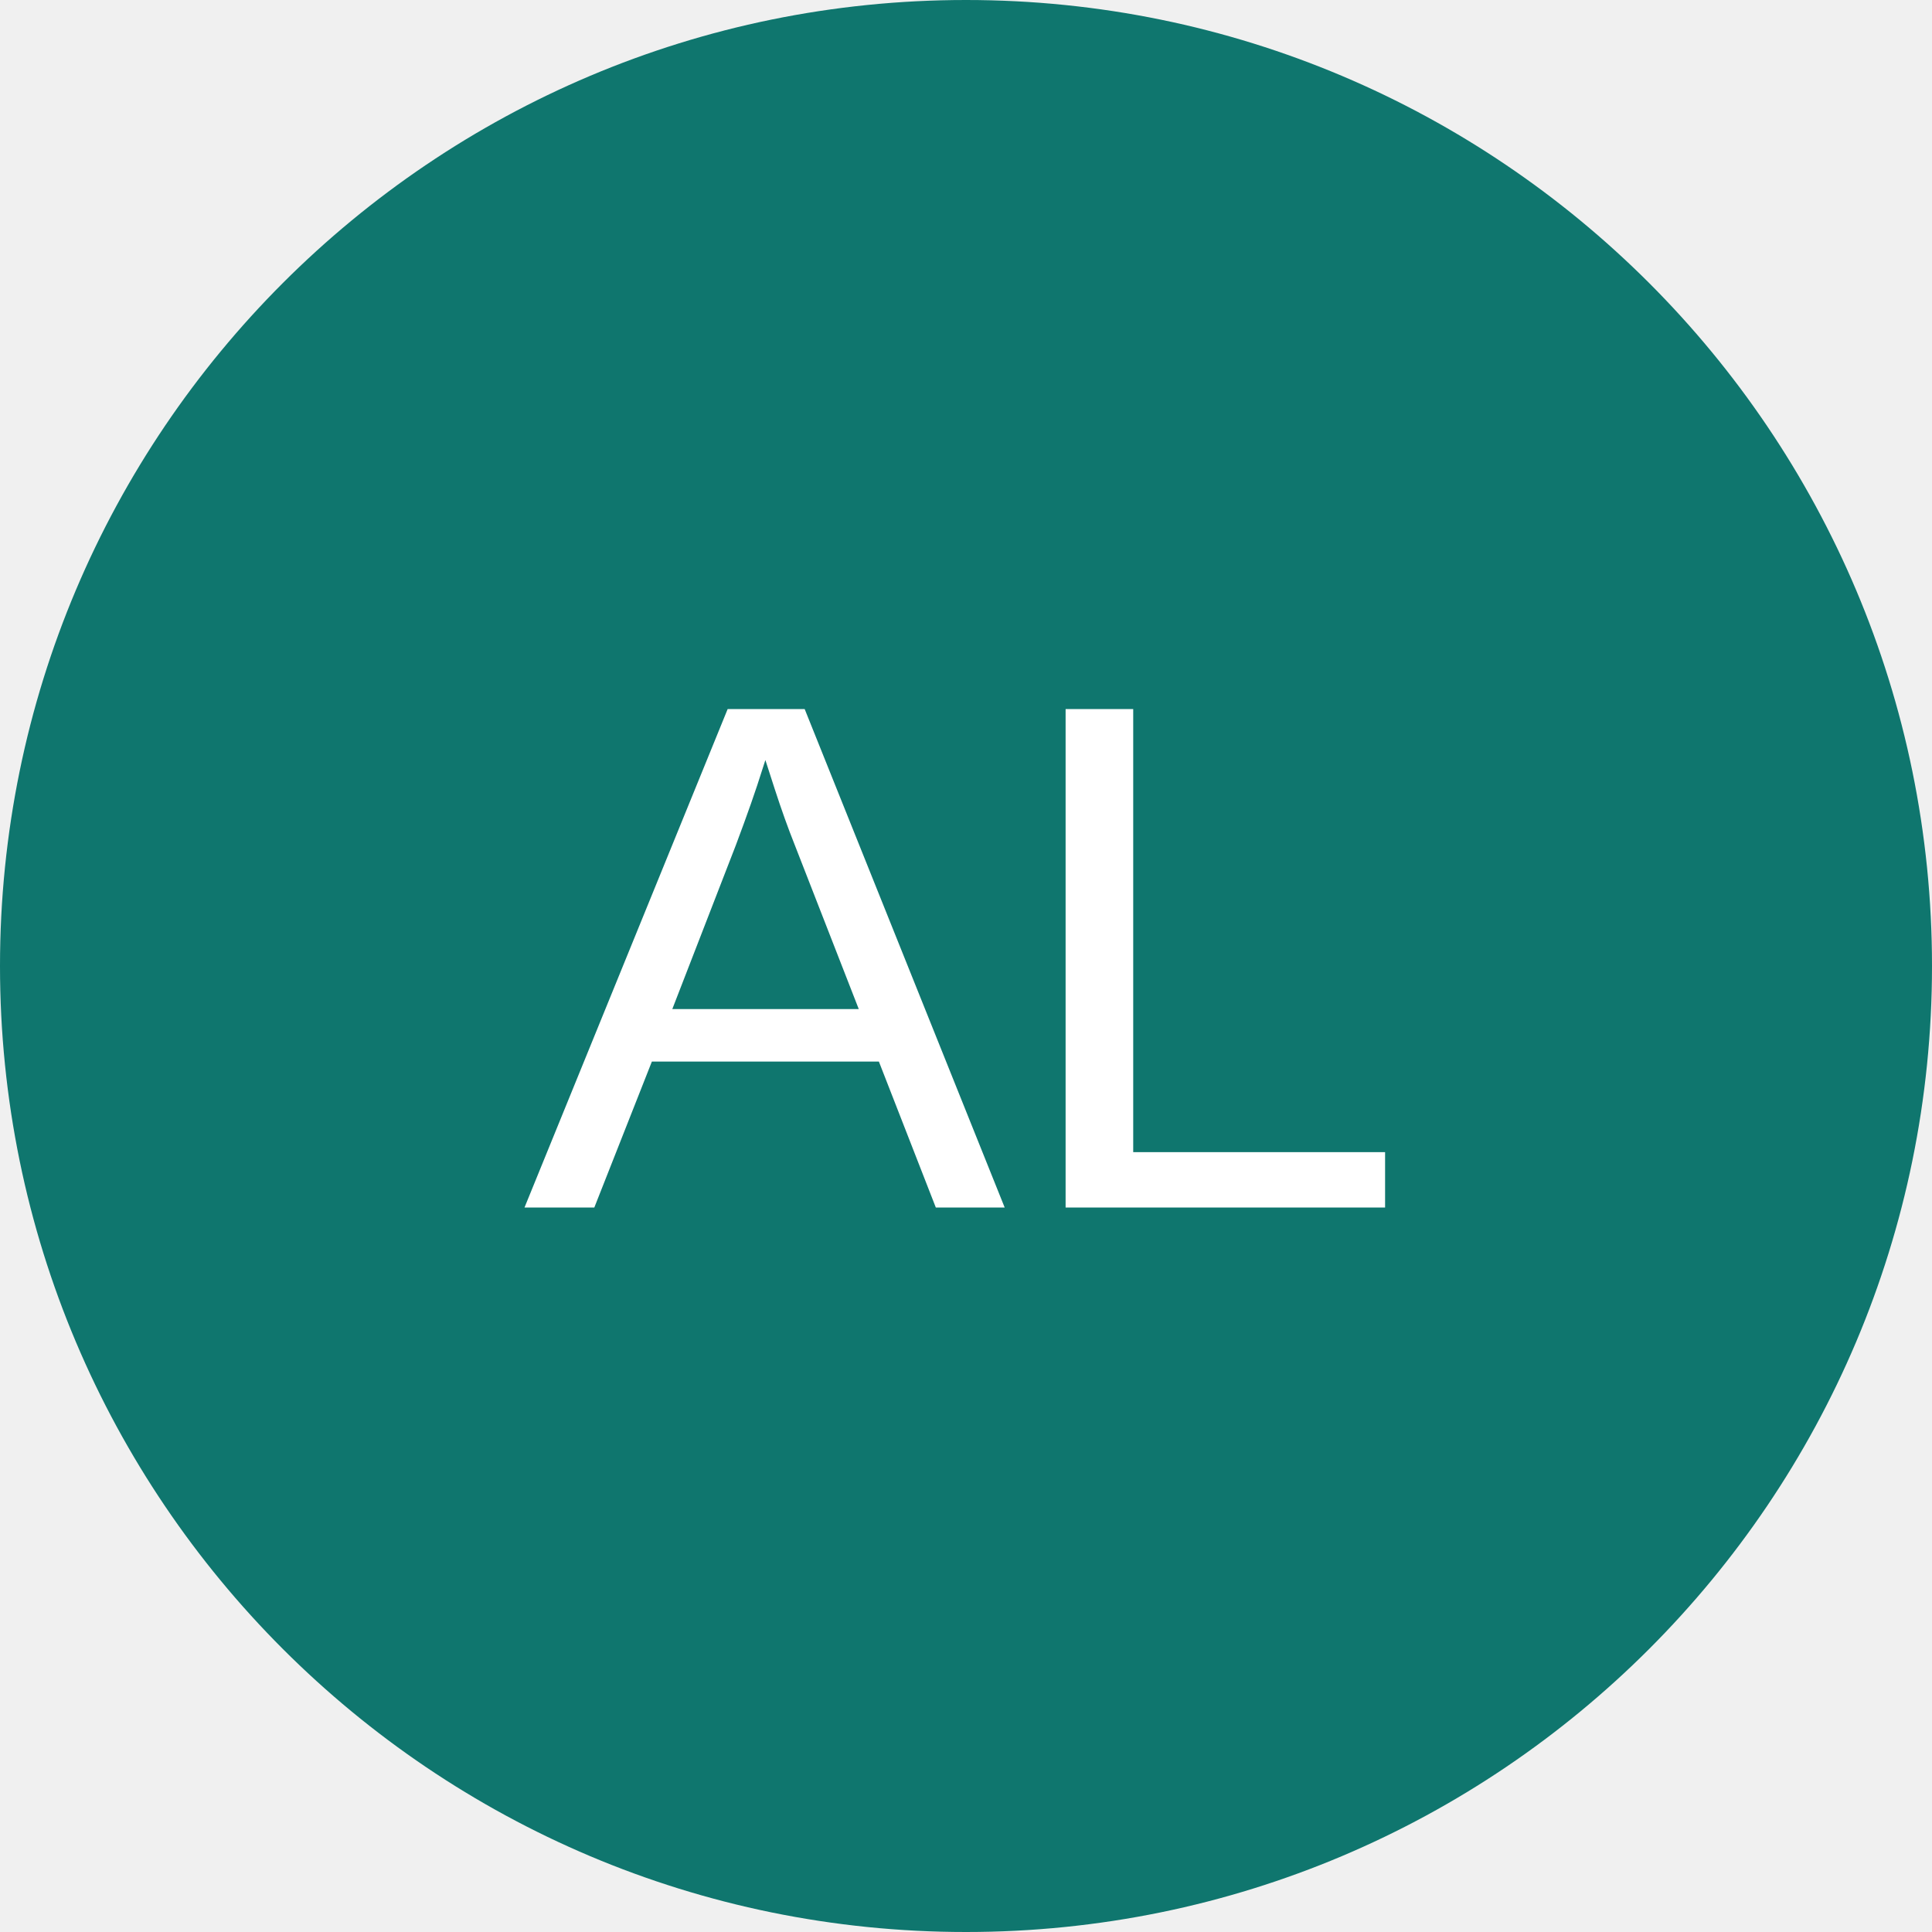
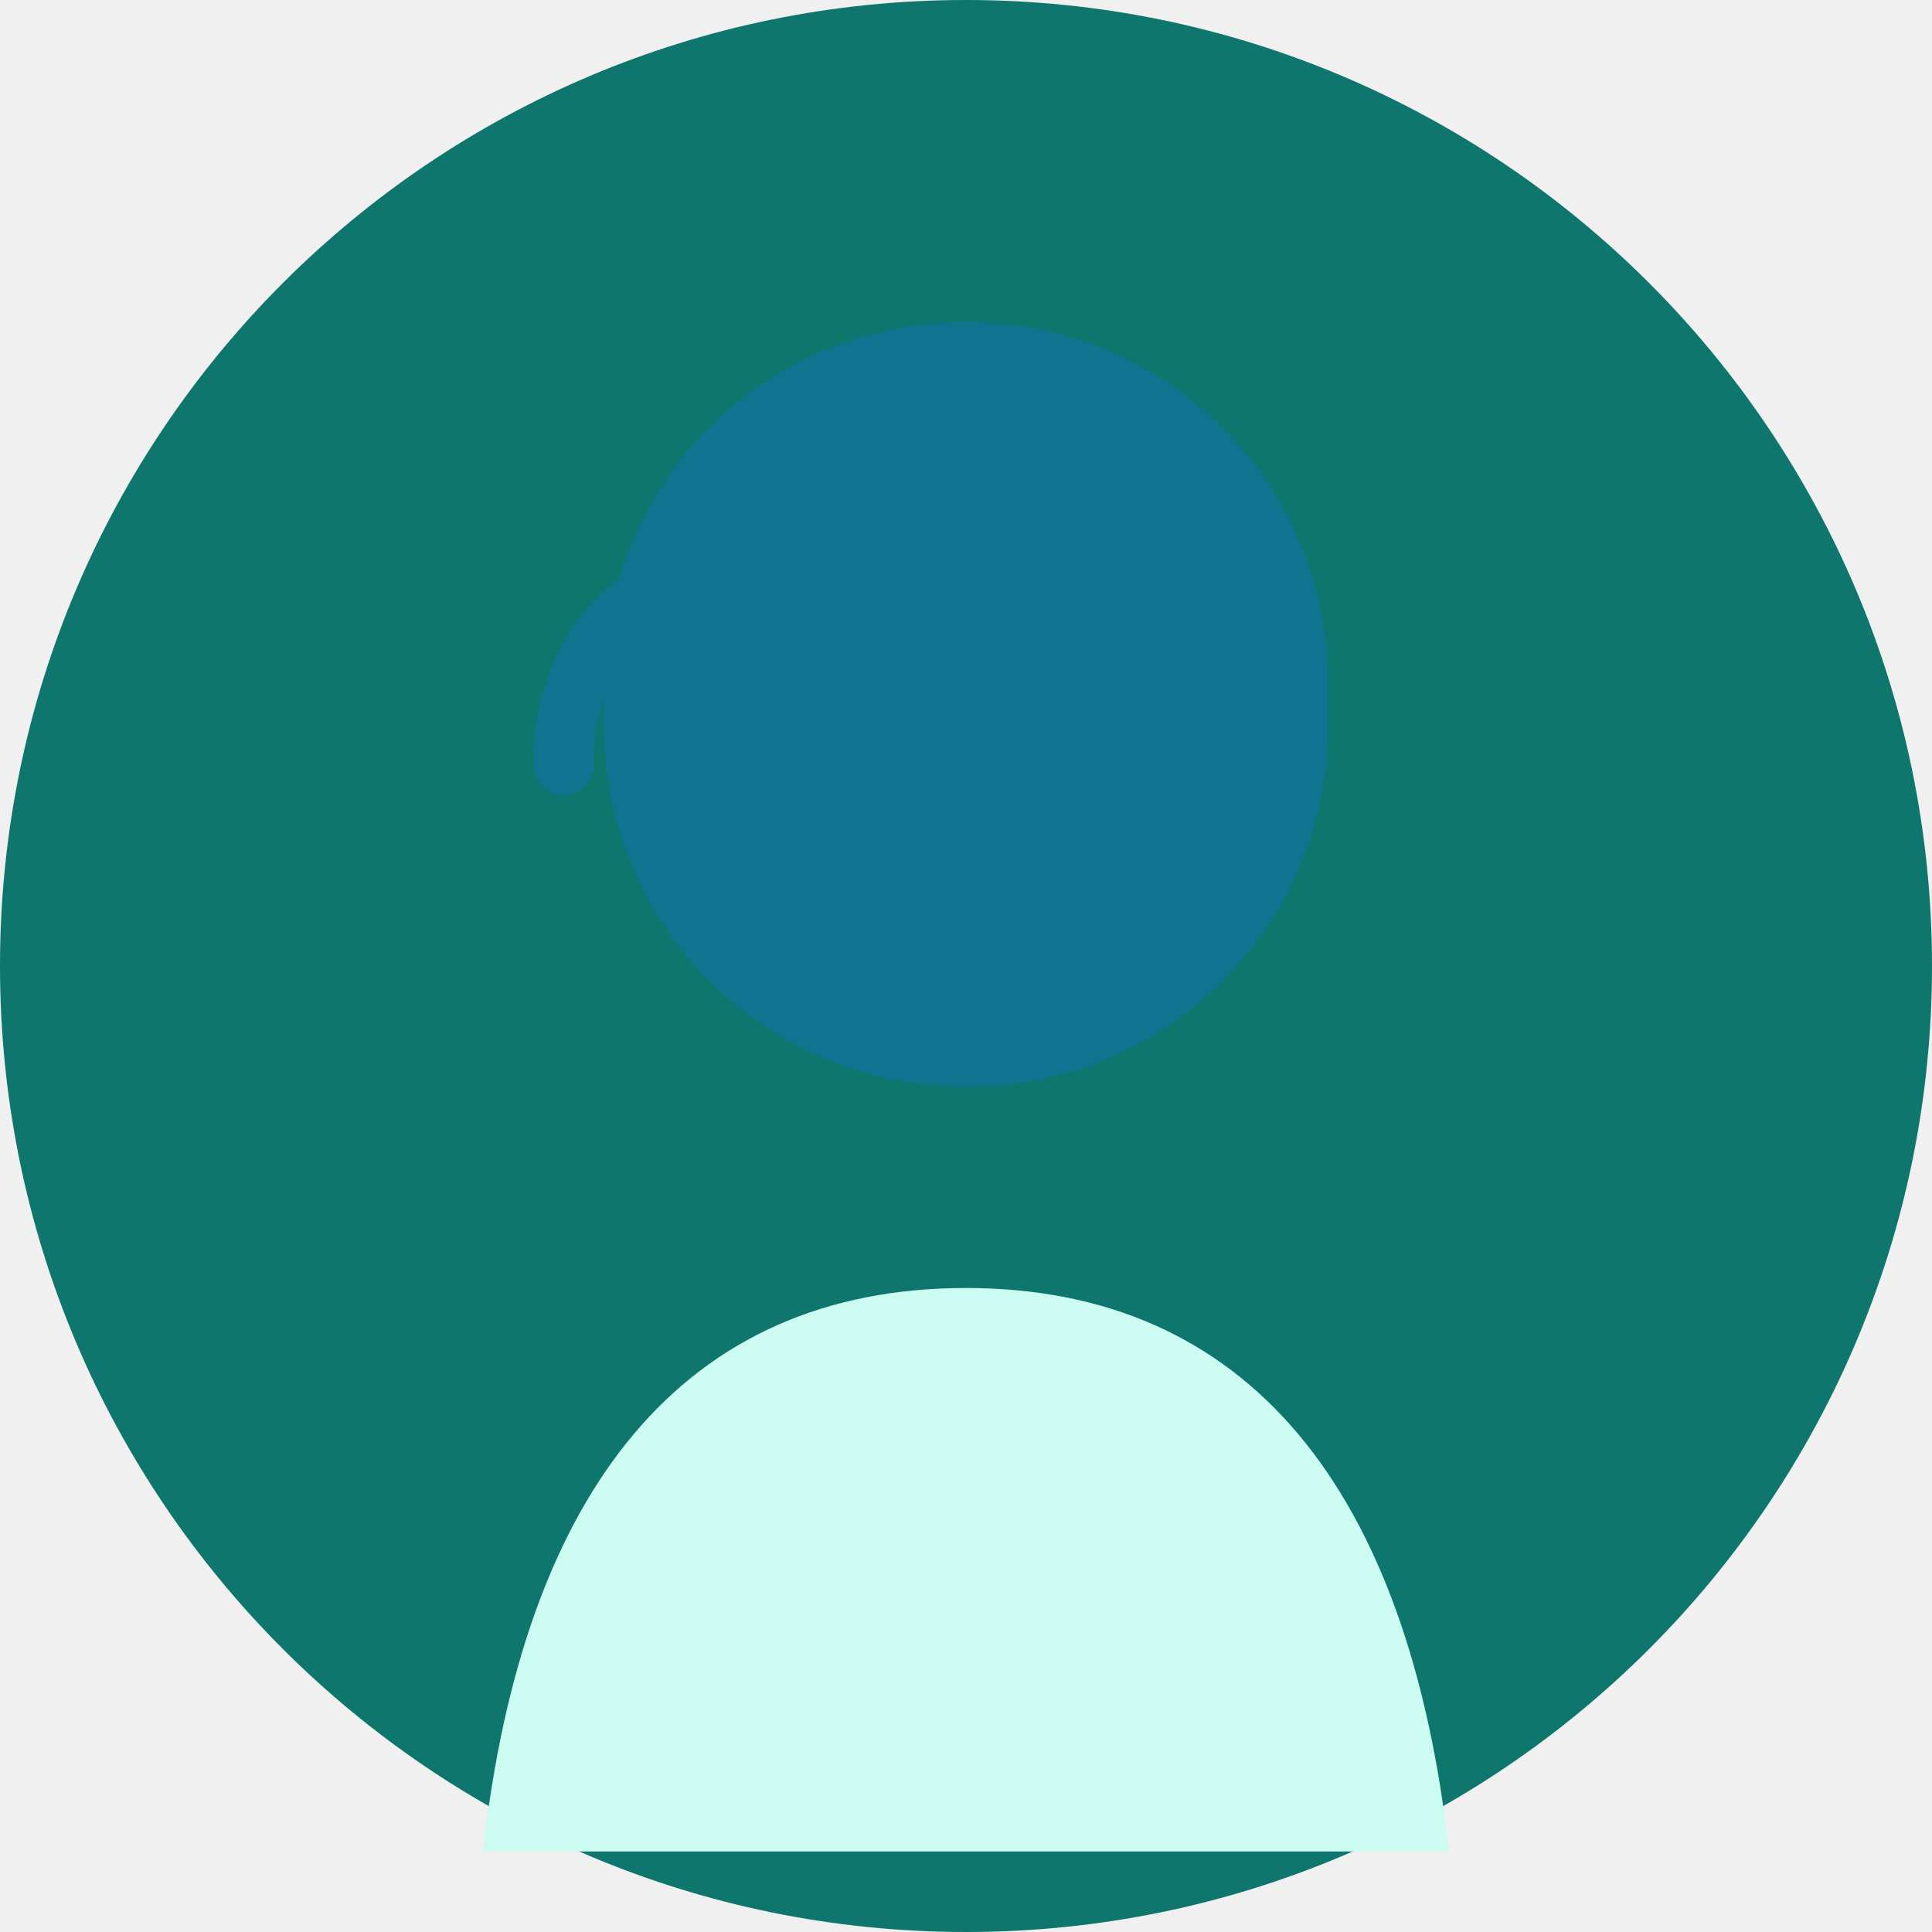
<svg xmlns="http://www.w3.org/2000/svg" width="96" height="96" viewBox="0 0 96 96">
  <rect width="96" height="96" rx="48" fill="#0f766e" />
-   <text x="48" y="60" font-family="Arial, sans-serif" font-size="36" fill="#ffffff" text-anchor="middle">AL</text>
+   <path d="M24 92c2-18 10-28 24-28s22 10 24 28" fill="#ccfbf1" />
+   <circle cx="48" cy="36" r="17" fill="#f0fdfa" />
+   <path d="M30 34c0-10 8-18 18-18s18 8 18 18v2c0 10-8 18-18 18s-18-8-18-18z" fill="#0e7490" />
+   <path d="M28 38c0-6 4-10 10-10" fill="none" stroke="#0e7490" stroke-linecap="round" stroke-width="3" />
</svg>
